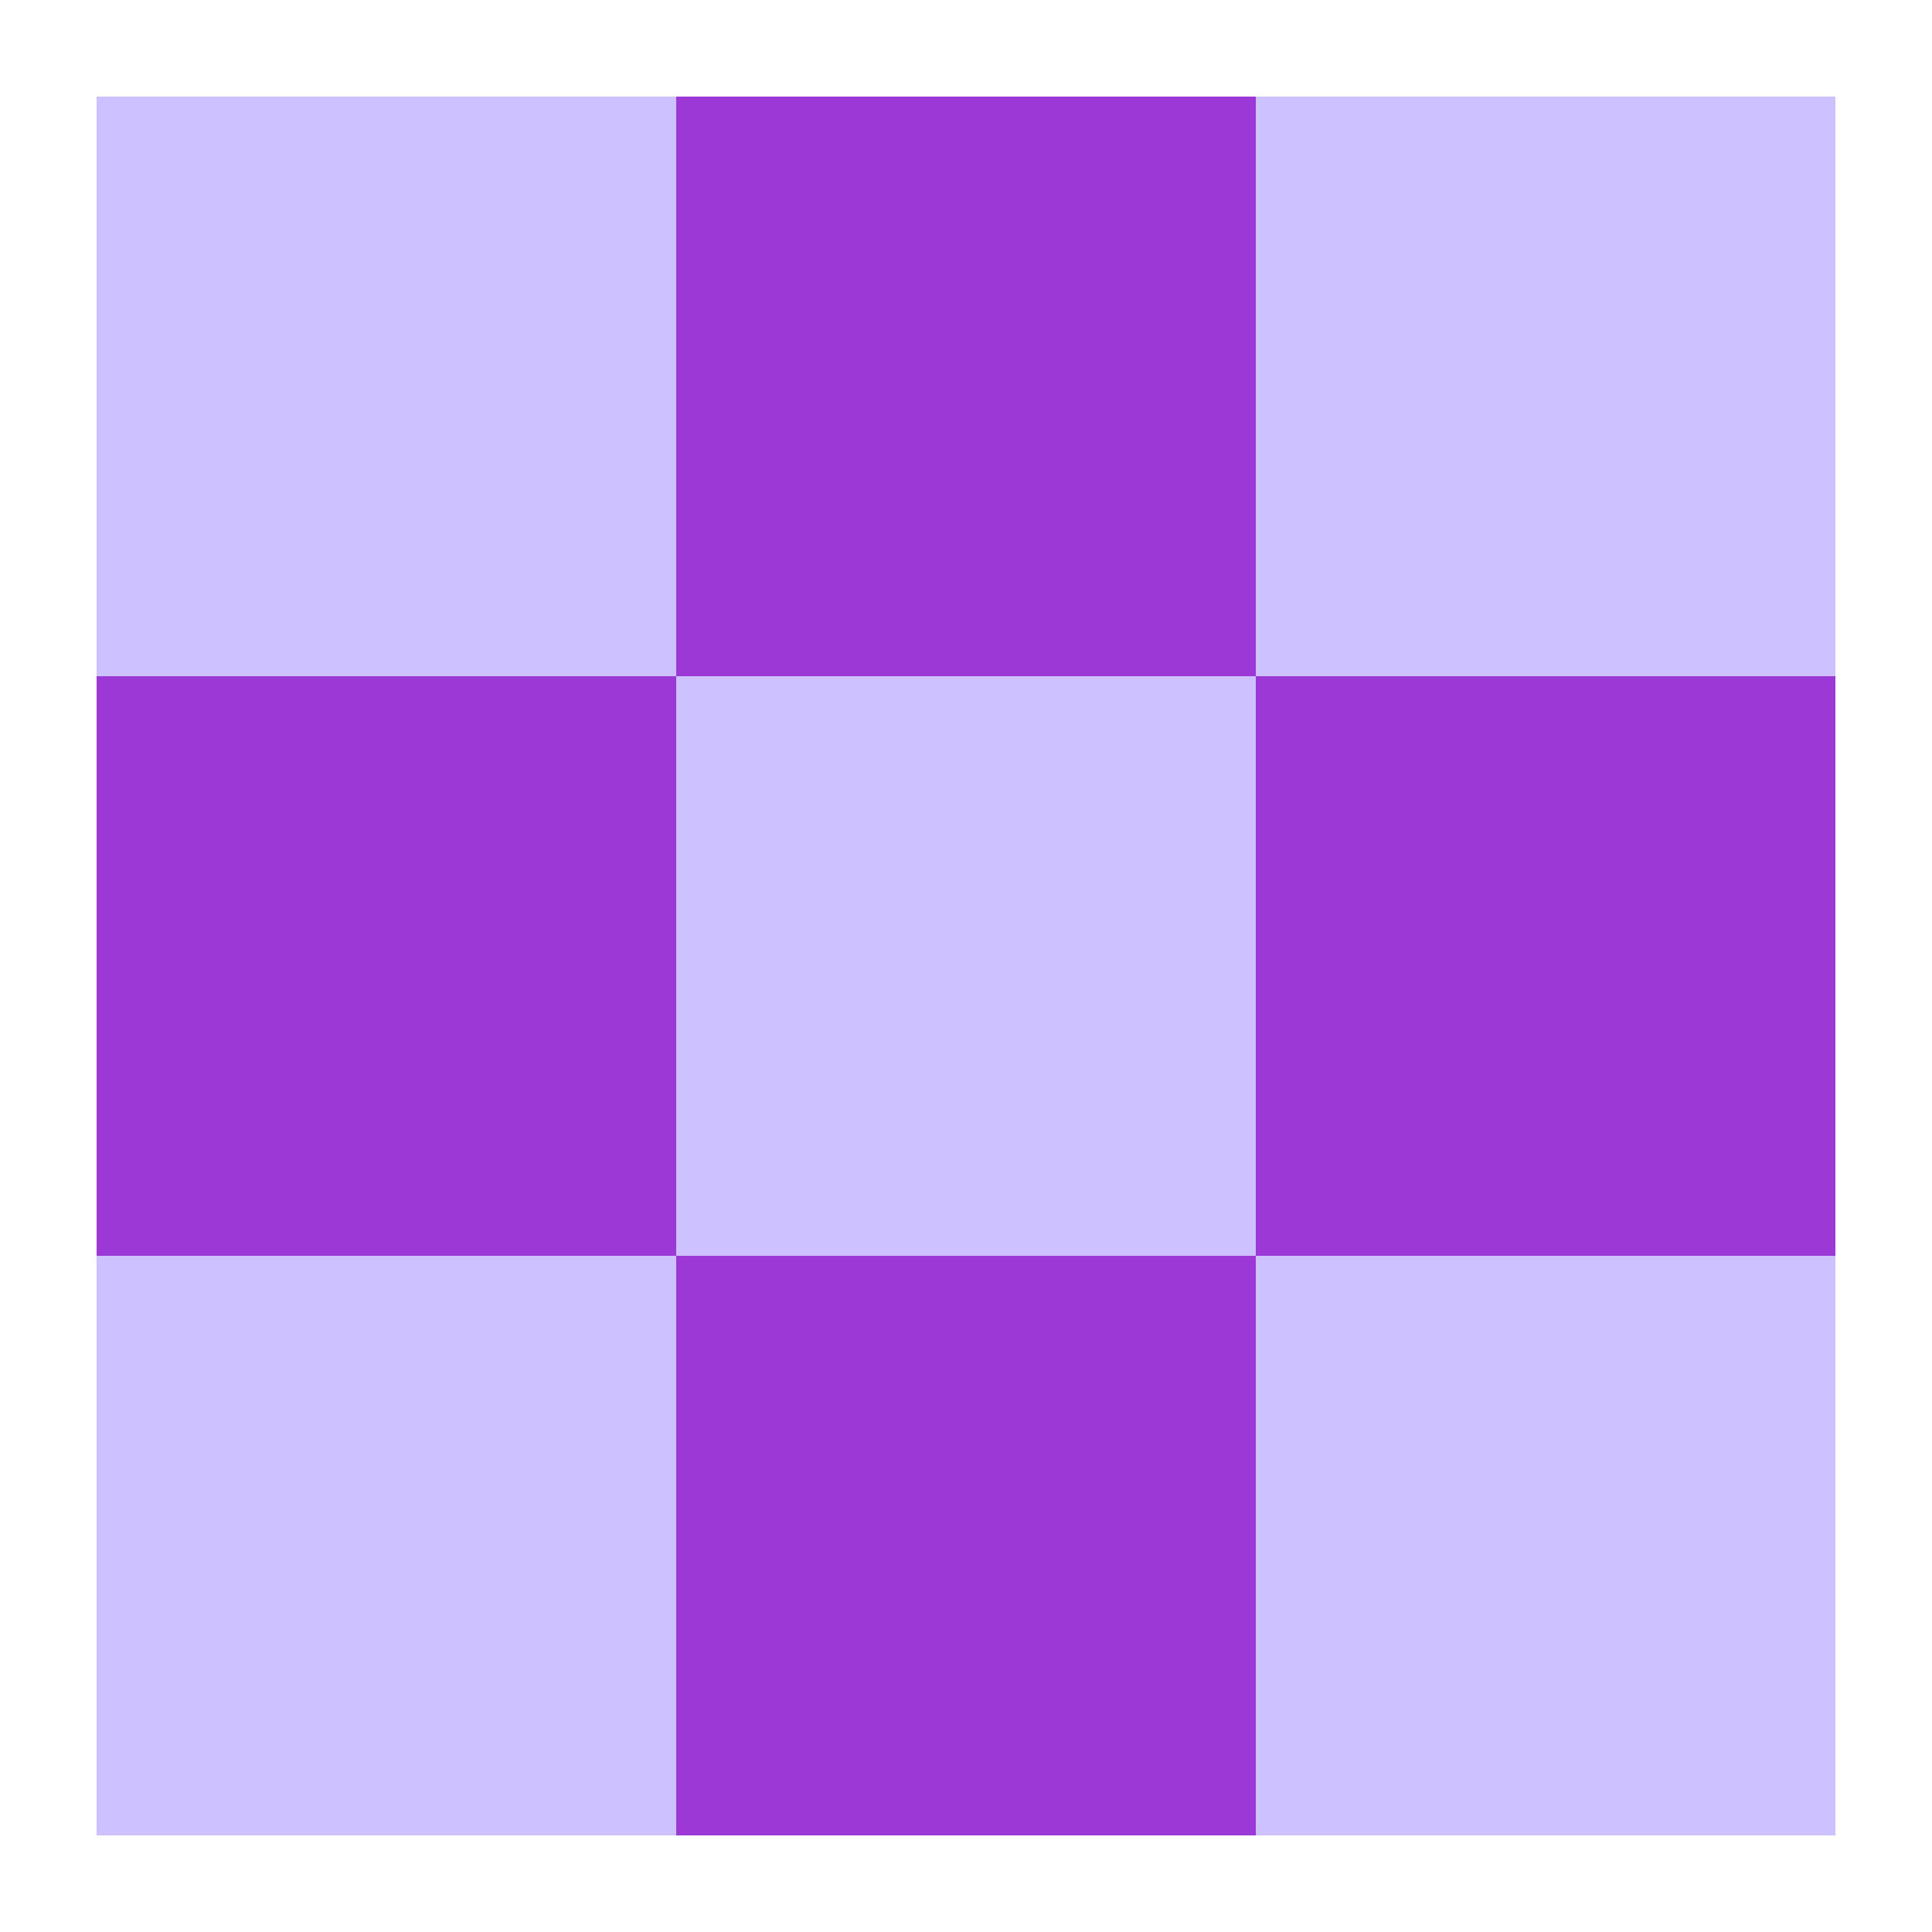
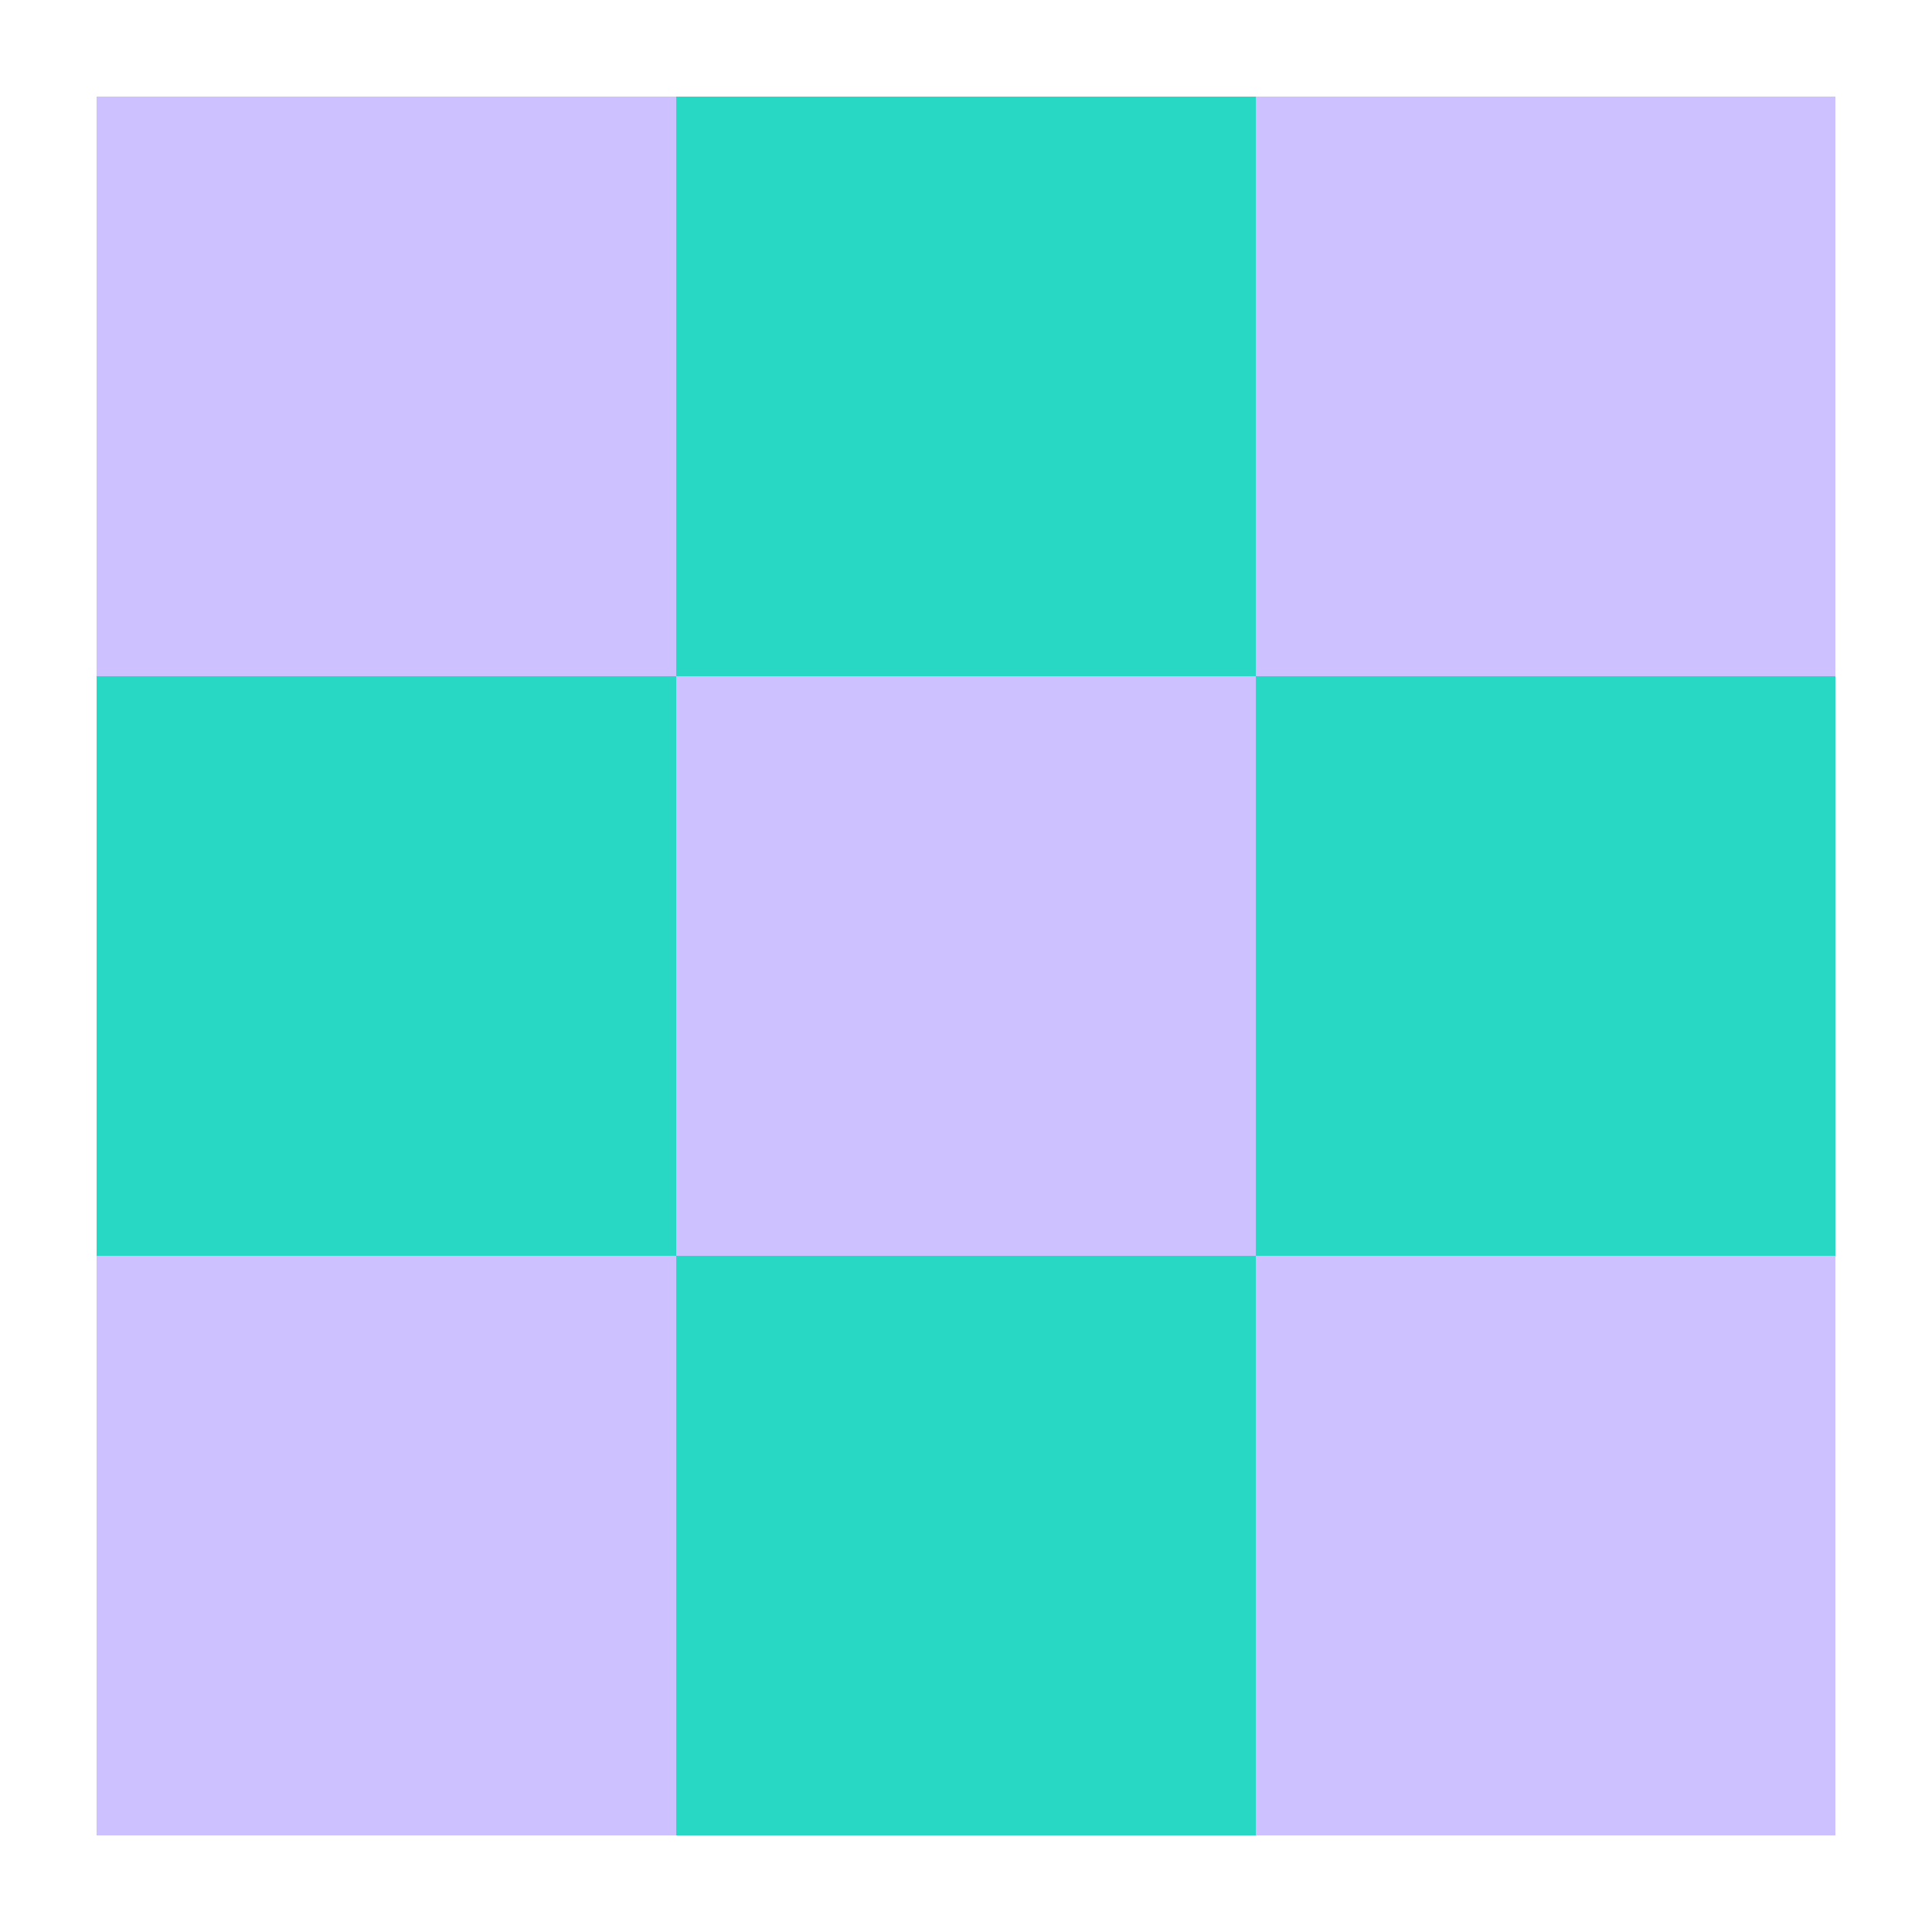
<svg xmlns="http://www.w3.org/2000/svg" width="200px" height="200px" viewBox="0 0 100 100" preserveAspectRatio="xMidYMid" className="lds-square" style="background: rgba(0, 0, 0, 0) none repeat scroll 0% 0%;">
  <g transform="translate(20 20)">
    <rect x="-15" y="-15" width="30" height="30" fill="#cdc2ff">
      <animateTransform attributeName="transform" type="scale" calcMode="spline" values="1;1;0.2;1;1" keyTimes="0;0.2;0.5;0.8;1" dur="1s" keySplines="0.5 0.5 0.5 0.5;0 0.1 0.9 1;0.1 0 1 0.9;0.5 0.5 0.5 0.5" begin="-0.4s" repeatCount="indefinite" />
    </rect>
  </g>
  <g transform="translate(50 20)">
-     <rect x="-15" y="-15" width="30" height="30" fill="#9C38D6">
+     <rect x="-15" y="-15" width="30" height="30" fill="#28d8c5">
      <animateTransform attributeName="transform" type="scale" calcMode="spline" values="1;1;0.2;1;1" keyTimes="0;0.2;0.5;0.8;1" dur="1s" keySplines="0.5 0.5 0.5 0.5;0 0.1 0.9 1;0.1 0 1 0.9;0.5 0.5 0.5 0.5" begin="-0.3s" repeatCount="indefinite" />
    </rect>
  </g>
  <g transform="translate(80 20)">
    <rect x="-15" y="-15" width="30" height="30" fill="#cdc2ff">
      <animateTransform attributeName="transform" type="scale" calcMode="spline" values="1;1;0.2;1;1" keyTimes="0;0.2;0.5;0.8;1" dur="1s" keySplines="0.5 0.5 0.5 0.5;0 0.1 0.9 1;0.1 0 1 0.9;0.5 0.5 0.5 0.5" begin="-0.2s" repeatCount="indefinite" />
    </rect>
  </g>
  <g transform="translate(20 50)">
-     <rect x="-15" y="-15" width="30" height="30" fill="#9C38D6">
+     <rect x="-15" y="-15" width="30" height="30" fill="#28d8c5">
      <animateTransform attributeName="transform" type="scale" calcMode="spline" values="1;1;0.2;1;1" keyTimes="0;0.2;0.5;0.8;1" dur="1s" keySplines="0.5 0.5 0.5 0.5;0 0.1 0.9 1;0.1 0 1 0.9;0.5 0.5 0.5 0.5" begin="-0.3s" repeatCount="indefinite" />
    </rect>
  </g>
  <g transform="translate(50 50)">
    <rect x="-15" y="-15" width="30" height="30" fill="#cdc2ff">
      <animateTransform attributeName="transform" type="scale" calcMode="spline" values="1;1;0.2;1;1" keyTimes="0;0.2;0.5;0.8;1" dur="1s" keySplines="0.5 0.5 0.5 0.5;0 0.1 0.9 1;0.1 0 1 0.9;0.5 0.5 0.5 0.5" begin="-0.2s" repeatCount="indefinite" />
    </rect>
  </g>
  <g transform="translate(80 50)">
-     <rect x="-15" y="-15" width="30" height="30" fill="#9C38D6">
+     <rect x="-15" y="-15" width="30" height="30" fill="#28d8c5">
      <animateTransform attributeName="transform" type="scale" calcMode="spline" values="1;1;0.2;1;1" keyTimes="0;0.2;0.5;0.8;1" dur="1s" keySplines="0.5 0.5 0.5 0.5;0 0.1 0.9 1;0.1 0 1 0.9;0.5 0.5 0.5 0.5" begin="-0.1s" repeatCount="indefinite" />
    </rect>
  </g>
  <g transform="translate(20 80)">
    <rect x="-15" y="-15" width="30" height="30" fill="#cdc2ff">
      <animateTransform attributeName="transform" type="scale" calcMode="spline" values="1;1;0.2;1;1" keyTimes="0;0.2;0.5;0.8;1" dur="1s" keySplines="0.5 0.5 0.5 0.5;0 0.1 0.9 1;0.1 0 1 0.9;0.5 0.5 0.5 0.5" begin="-0.2s" repeatCount="indefinite" />
    </rect>
  </g>
  <g transform="translate(50 80)">
-     <rect x="-15" y="-15" width="30" height="30" fill="#9C38D6">
+     <rect x="-15" y="-15" width="30" height="30" fill="#28d8c5">
      <animateTransform attributeName="transform" type="scale" calcMode="spline" values="1;1;0.2;1;1" keyTimes="0;0.2;0.5;0.8;1" dur="1s" keySplines="0.5 0.5 0.5 0.5;0 0.1 0.9 1;0.1 0 1 0.9;0.5 0.5 0.5 0.5" begin="-0.1s" repeatCount="indefinite" />
    </rect>
  </g>
  <g transform="translate(80 80)">
    <rect x="-15" y="-15" width="30" height="30" fill="#cdc2ff">
      <animateTransform attributeName="transform" type="scale" calcMode="spline" values="1;1;0.2;1;1" keyTimes="0;0.2;0.5;0.8;1" dur="1s" keySplines="0.5 0.5 0.5 0.5;0 0.1 0.9 1;0.1 0 1 0.9;0.5 0.5 0.5 0.5" begin="0s" repeatCount="indefinite" />
    </rect>
  </g>
</svg>
